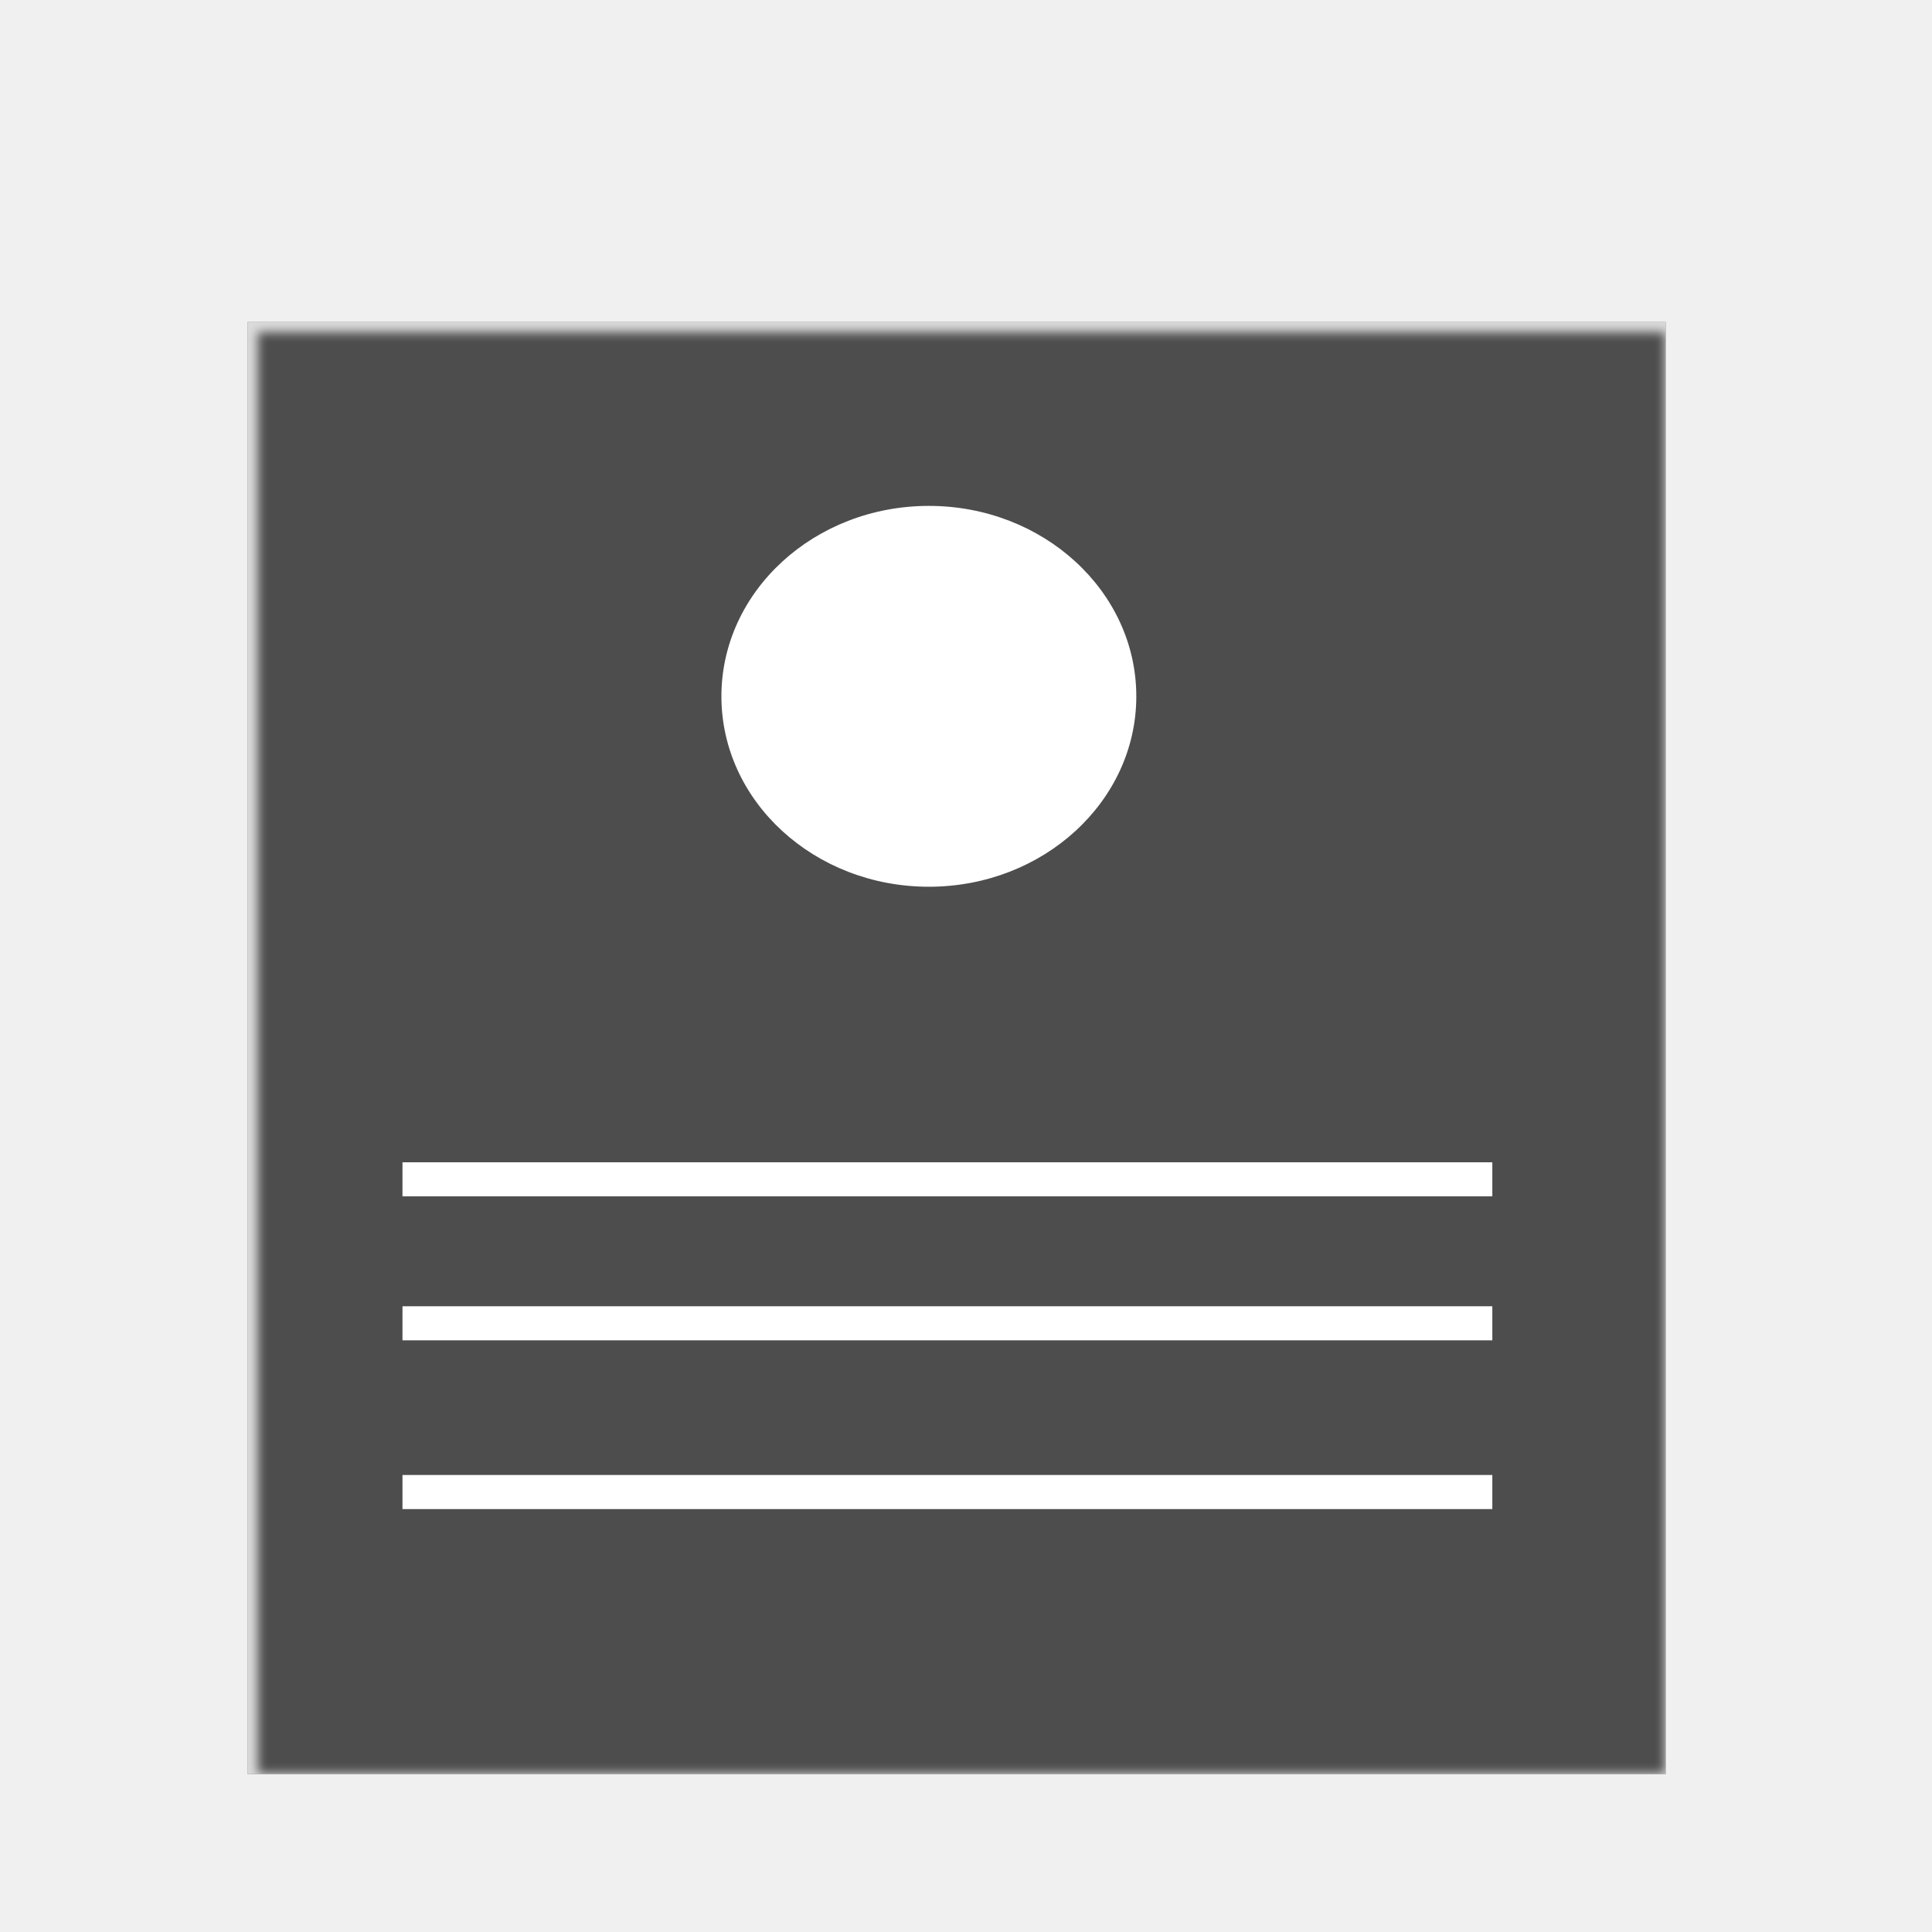
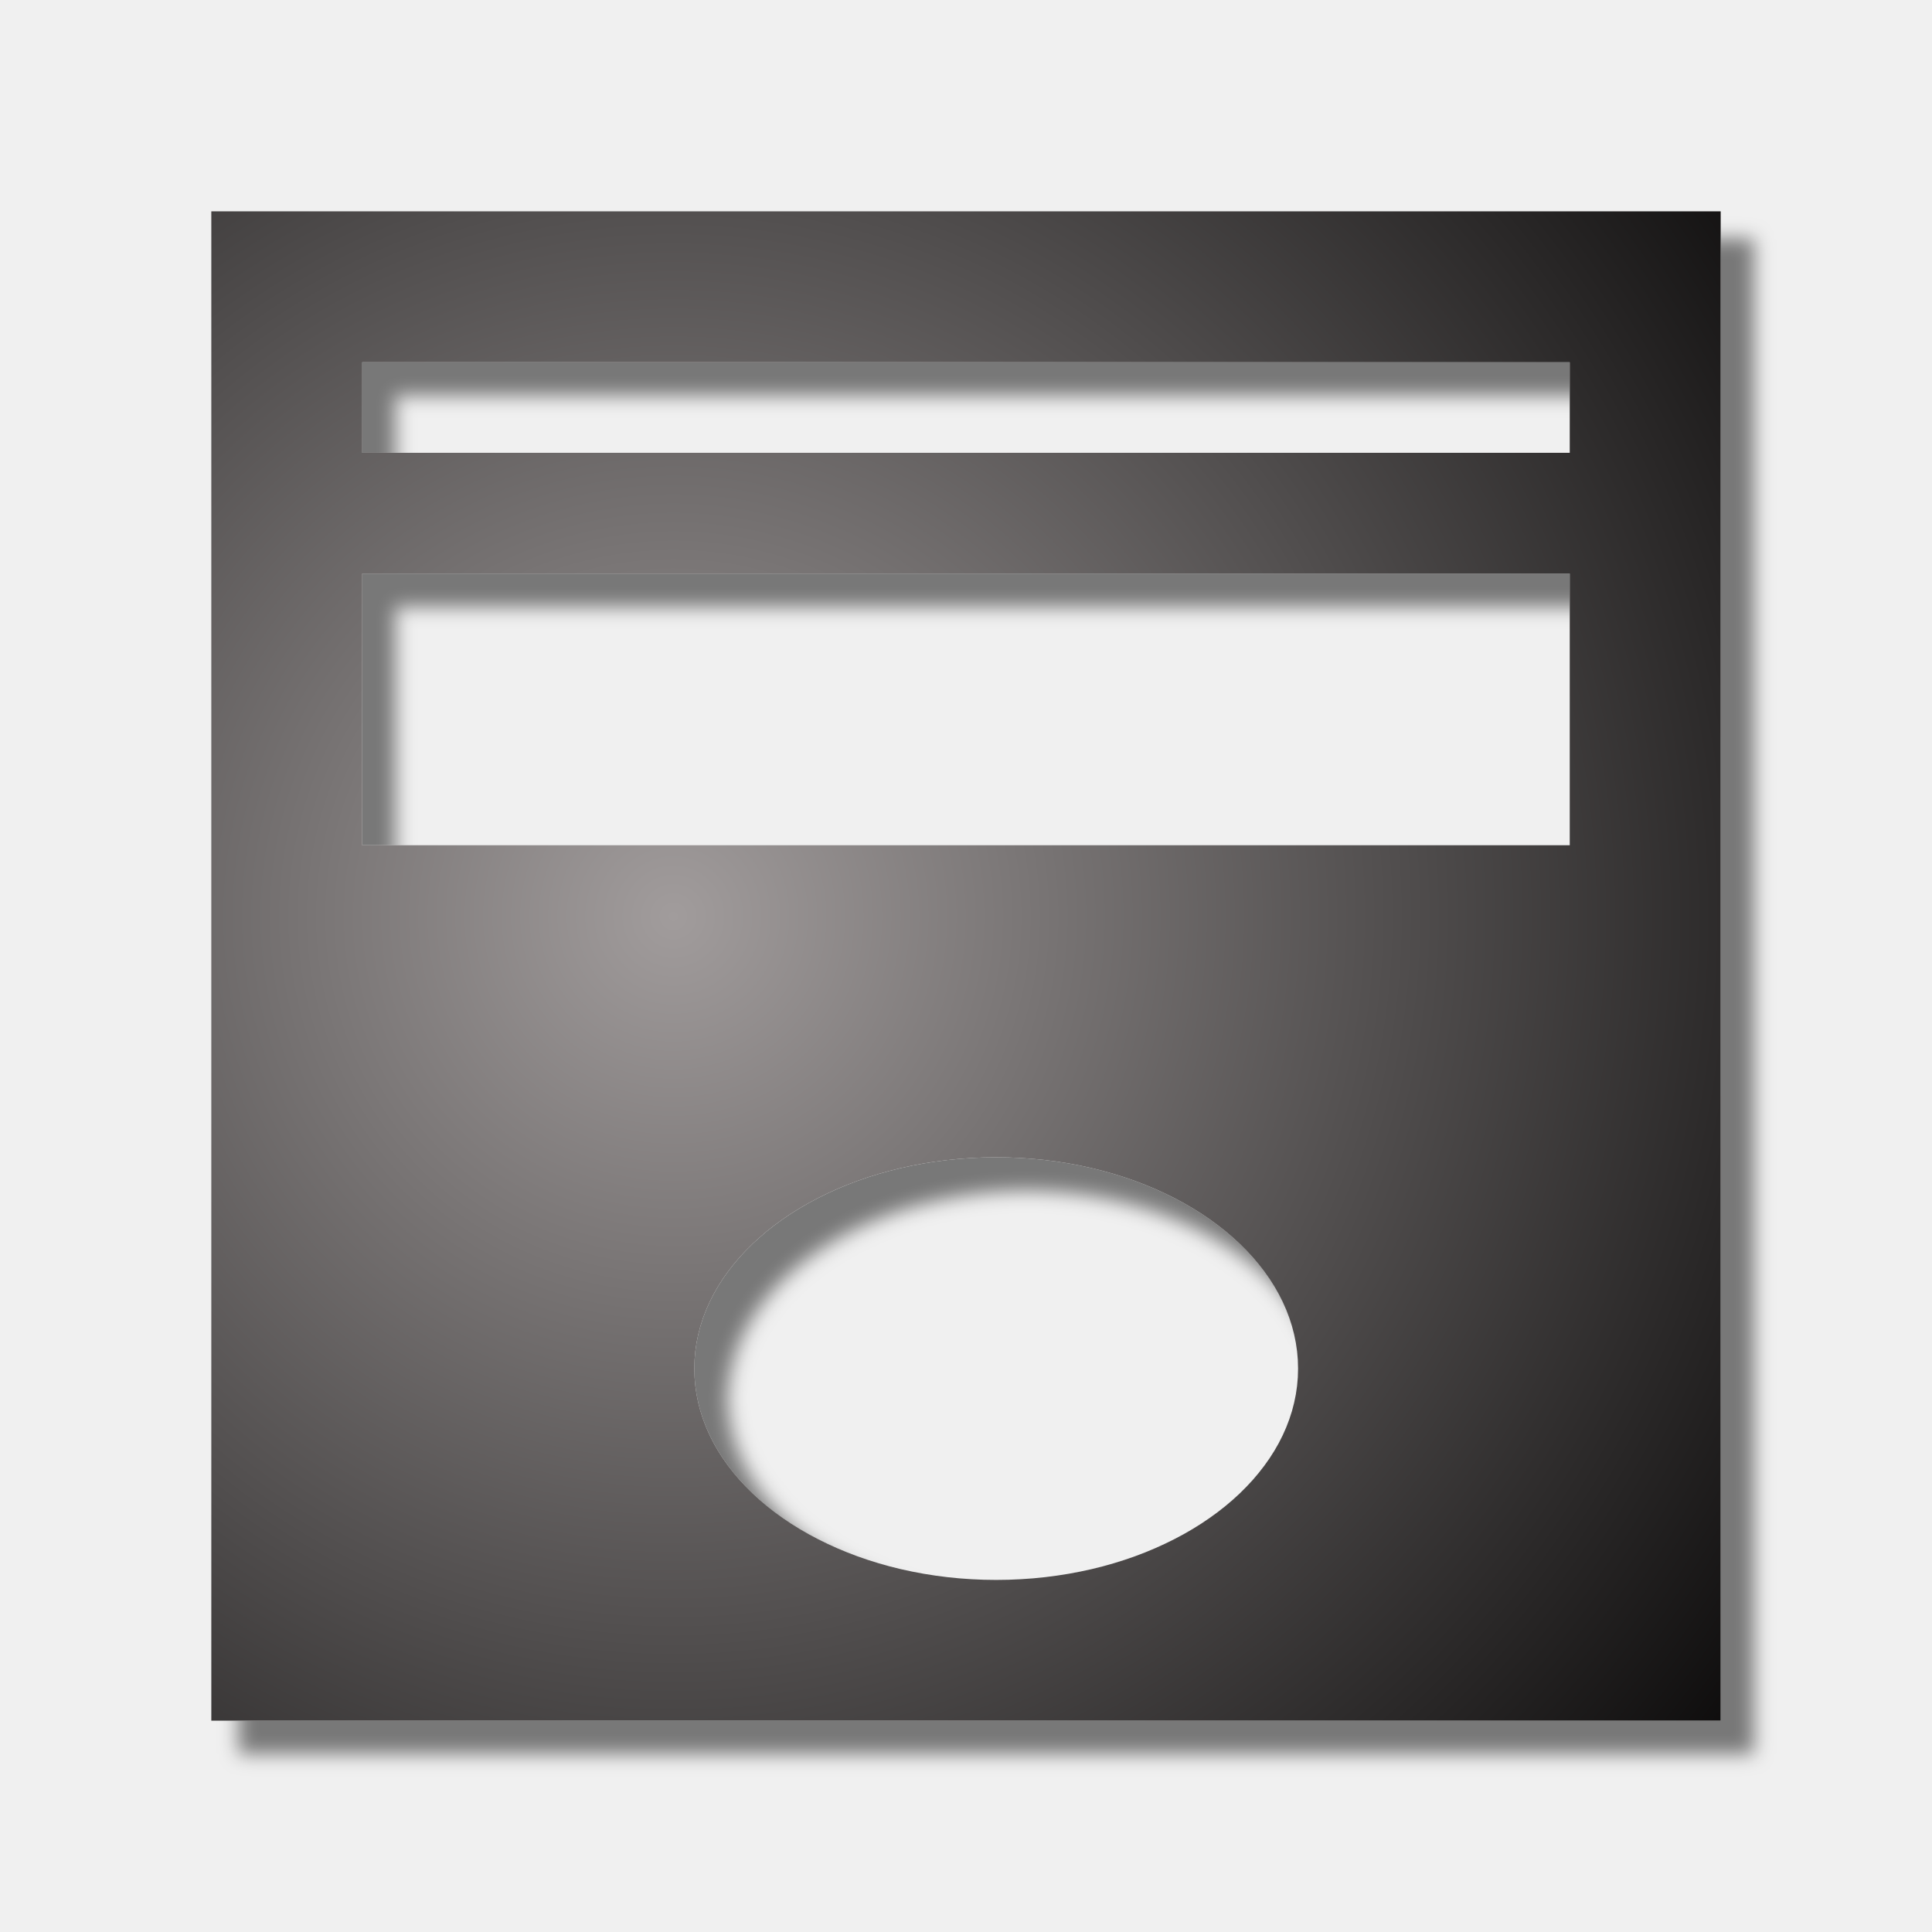
- <svg xmlns="http://www.w3.org/2000/svg" xmlns:xlink="http://www.w3.org/1999/xlink" version="1.1" preserveAspectRatio="xMidYMid meet" viewBox="0 0 400 400" width="400" height="400">
+ <svg xmlns="http://www.w3.org/2000/svg" xmlns:xlink="http://www.w3.org/1999/xlink" version="1.1" preserveAspectRatio="xMidYMid meet" viewBox="0 0 640 640" width="100" height="100">
  <defs>
-     <path d="M51.28 66.67L344.87 66.67L344.87 367.31L51.28 367.31L51.28 66.67Z" id="a2zqZ2uw0g" />
-     <path d="M235.26 144.17C235.26 165.92 216.01 183.59 192.31 183.59C168.6 183.59 149.36 165.92 149.36 144.17C149.36 122.41 168.6 104.74 192.31 104.74C216.01 104.74 235.26 122.41 235.26 144.17Z" id="b1QX5x6DeT" />
-     <path d="M83.33 240.64L308.97 240.64L308.97 247.69L83.33 247.69L83.33 240.64Z" id="b3qxMDiP8" />
-     <path d="M83.33 270.45L308.97 270.45L308.97 277.5L83.33 277.5L83.33 270.45Z" id="d6qkZPxc0H" />
-     <path d="M83.33 305.38L308.97 305.38L308.97 312.44L83.33 312.44L83.33 305.38Z" id="b31q4pDMXb" />
+     <path d="M70 570L70 70L570 70L570 570L70 570ZM321.8 383.6L317.77 383.89L313.79 384.28L309.86 384.79L305.98 385.4L302.16 386.12L298.41 386.94L294.71 387.86L291.09 388.87L287.54 389.98L284.06 391.18L280.66 392.48L277.34 393.86L274.11 395.33L270.96 396.88L267.9 398.51L264.94 400.23L262.07 402.01L259.3 403.88L256.64 405.82L254.08 407.82L251.64 409.9L249.3 412.04L247.09 414.24L244.99 416.5L243.02 418.83L241.17 421.21L239.45 423.64L237.86 426.13L236.41 428.67L235.1 431.25L233.93 433.88L232.91 436.55L232.03 439.27L231.31 442.02L230.74 444.81L230.33 447.63L230.08 450.48L230 453.37L230.08 456.25L230.33 459.1L230.74 461.93L231.31 464.71L232.03 467.47L232.91 470.18L233.93 472.85L235.1 475.48L236.41 478.07L237.86 480.6L239.45 483.09L241.17 485.52L243.02 487.9L244.99 490.23L247.09 492.49L249.3 494.7L251.64 496.84L254.08 498.91L256.64 500.92L259.3 502.85L262.07 504.72L264.94 506.51L267.9 508.22L270.96 509.85L274.11 511.4L277.34 512.87L280.66 514.25L284.06 515.55L287.54 516.75L291.09 517.86L294.71 518.88L298.41 519.8L302.16 520.61L305.98 521.33L309.86 521.94L313.79 522.45L317.77 522.85L321.8 523.13L325.88 523.31L330 523.37L334.12 523.31L338.2 523.13L342.23 522.85L346.21 522.45L350.14 521.94L354.02 521.33L357.84 520.61L361.59 519.8L365.29 518.88L368.91 517.86L372.46 516.75L375.94 515.55L379.34 514.25L382.66 512.87L385.89 511.4L389.04 509.85L392.1 508.22L395.06 506.51L397.93 504.72L400.7 502.85L403.36 500.92L405.92 498.91L408.36 496.84L410.7 494.7L412.91 492.49L415.01 490.23L416.98 487.9L418.83 485.52L420.55 483.09L422.14 480.6L423.59 478.07L424.9 475.48L426.07 472.85L427.09 470.18L427.97 467.47L428.69 464.71L429.26 461.93L429.67 459.1L429.92 456.25L430 453.37L429.92 450.48L429.67 447.63L429.26 444.81L428.69 442.02L427.97 439.27L427.09 436.55L426.07 433.88L424.9 431.25L423.59 428.67L422.14 426.13L420.55 423.64L418.83 421.21L416.98 418.83L415.01 416.5L412.91 414.24L410.7 412.04L408.36 409.9L405.92 407.82L403.36 405.82L400.7 403.88L397.93 402.01L395.06 400.23L392.1 398.51L389.04 396.88L385.89 395.33L382.66 393.86L379.34 392.48L375.94 391.18L372.46 389.98L368.91 388.87L365.29 387.86L361.59 386.94L357.84 386.12L354.02 385.4L350.14 384.79L346.21 384.28L342.23 383.89L338.2 383.6L334.12 383.42L330 383.37L325.88 383.42L321.8 383.6ZM120 280L520 280L520 190L120 190L120 280ZM120 150L520 150L520 120L120 120L120 150Z" id="am6mrsqA" />
+     <radialGradient id="gradiente8CZVOCsb" gradientUnits="userSpaceOnUse" cx="223.07" cy="303.56" dx="600" dy="600" r="479.53">
+       <stop style="stop-color: #a19c9c;stop-opacity: 1" offset="0%" />
+       <stop style="stop-color: #010000;stop-opacity: 1" offset="100%" />
+     </radialGradient>
  </defs>
  <g>
    <g>
      <g>
-         <use xlink:href="#a2zqZ2uw0g" opacity="1" fill="#4d4d4d" fill-opacity="1" />
        <g>
-           <filter id="shadow15383875" x="42.28" y="57.67" width="312.59" height="319.64" filterUnits="userSpaceOnUse" primitiveUnits="userSpaceOnUse">
+           <filter id="shadow8243274" x="34" y="34" width="582" height="582" filterUnits="userSpaceOnUse" primitiveUnits="userSpaceOnUse">
            <feFlood />
-             <feComposite in2="SourceAlpha" operator="out" />
-             <feGaussianBlur stdDeviation="1" />
-             <feOffset dx="1" dy="1" result="afterOffset" />
-             <feFlood flood-color="#ffffff" flood-opacity="0.8" />
+             <feComposite in2="SourceAlpha" operator="in" />
+             <feGaussianBlur stdDeviation="3.16" />
+             <feOffset dx="10" dy="10" result="afterOffset" />
+             <feFlood flood-color="#000000" flood-opacity="0.5" />
            <feComposite in2="afterOffset" operator="in" />
            <feMorphology operator="dilate" radius="1" />
-             <feComposite in2="SourceAlpha" operator="in" />
+             <feComposite in2="SourceAlpha" operator="out" />
          </filter>
-           <path d="M51.28 66.67L344.87 66.67L344.87 367.31L51.28 367.31L51.28 66.67Z" id="b7r7NvkvqC" fill="white" fill-opacity="1" filter="url(#shadow15383875)" />
+           <path d="M70 570L70 70L570 70L570 570L70 570ZM321.8 383.6L317.77 383.89L313.79 384.28L309.86 384.79L305.98 385.4L302.16 386.12L298.41 386.94L294.71 387.86L291.09 388.87L287.54 389.98L284.06 391.18L280.66 392.48L277.34 393.86L274.11 395.33L270.96 396.88L267.9 398.51L264.94 400.23L262.07 402.01L259.3 403.88L256.64 405.82L254.08 407.82L251.64 409.9L249.3 412.04L247.09 414.24L244.99 416.5L243.02 418.83L241.17 421.21L239.45 423.64L237.86 426.13L236.41 428.67L235.1 431.25L233.93 433.88L232.91 436.55L232.03 439.27L231.31 442.02L230.74 444.81L230.33 447.63L230.08 450.48L230 453.37L230.08 456.25L230.33 459.1L230.74 461.93L231.31 464.71L232.03 467.47L232.91 470.18L233.93 472.85L235.1 475.48L236.41 478.07L237.86 480.6L239.45 483.09L241.17 485.52L243.02 487.9L244.99 490.23L247.09 492.49L249.3 494.7L251.64 496.84L254.08 498.91L256.64 500.92L259.3 502.85L262.07 504.72L264.94 506.51L267.9 508.22L270.96 509.85L274.11 511.4L277.34 512.87L280.66 514.25L284.06 515.55L287.54 516.75L291.09 517.86L294.71 518.88L298.41 519.8L302.16 520.61L305.98 521.33L309.86 521.94L313.79 522.45L317.77 522.85L321.8 523.13L325.88 523.31L330 523.37L334.12 523.31L338.2 523.13L342.23 522.85L346.21 522.45L350.14 521.94L354.02 521.33L357.84 520.61L361.59 519.8L365.29 518.88L368.91 517.86L372.46 516.75L375.94 515.55L379.34 514.25L382.66 512.87L385.89 511.4L389.04 509.85L392.1 508.22L395.06 506.51L397.93 504.72L400.7 502.85L403.36 500.92L405.92 498.91L408.36 496.84L410.7 494.7L412.91 492.49L415.01 490.23L416.98 487.9L418.83 485.52L420.55 483.09L422.14 480.6L423.59 478.07L424.9 475.48L426.07 472.85L427.09 470.18L427.97 467.47L428.69 464.71L429.26 461.93L429.67 459.1L429.92 456.25L430 453.37L429.92 450.48L429.67 447.63L429.26 444.81L428.69 442.02L427.97 439.27L427.09 436.55L426.07 433.88L424.9 431.25L423.59 428.67L422.14 426.13L420.55 423.64L418.83 421.21L416.98 418.83L415.01 416.5L412.91 414.24L410.7 412.04L408.36 409.9L405.92 407.82L403.36 405.82L400.7 403.88L397.93 402.01L395.06 400.23L392.1 398.51L389.04 396.88L385.89 395.33L382.66 393.86L379.34 392.48L375.94 391.18L372.46 389.98L368.91 388.87L365.29 387.86L361.59 386.94L357.84 386.12L354.02 385.4L350.14 384.79L346.21 384.28L342.23 383.89L338.2 383.6L334.12 383.42L330 383.37L325.88 383.42L321.8 383.6ZM120 280L520 280L520 190L120 190L120 280ZM120 150L520 150L520 120L120 120L120 150Z" id="akHreKTn5" fill="white" fill-opacity="1" filter="url(#shadow8243274)" />
        </g>
-       </g>
-       <g>
-         <use xlink:href="#b1QX5x6DeT" opacity="1" fill="#ffffff" fill-opacity="1" />
-       </g>
-       <g>
-         <use xlink:href="#b3qxMDiP8" opacity="1" fill="#ffffff" fill-opacity="1" />
-       </g>
-       <g>
-         <use xlink:href="#d6qkZPxc0H" opacity="1" fill="#ffffff" fill-opacity="1" />
-       </g>
-       <g>
-         <use xlink:href="#b31q4pDMXb" opacity="1" fill="#ffffff" fill-opacity="1" />
+         <use xlink:href="#am6mrsqA" opacity="1" fill="url(#gradiente8CZVOCsb)" />
      </g>
    </g>
  </g>
</svg>
